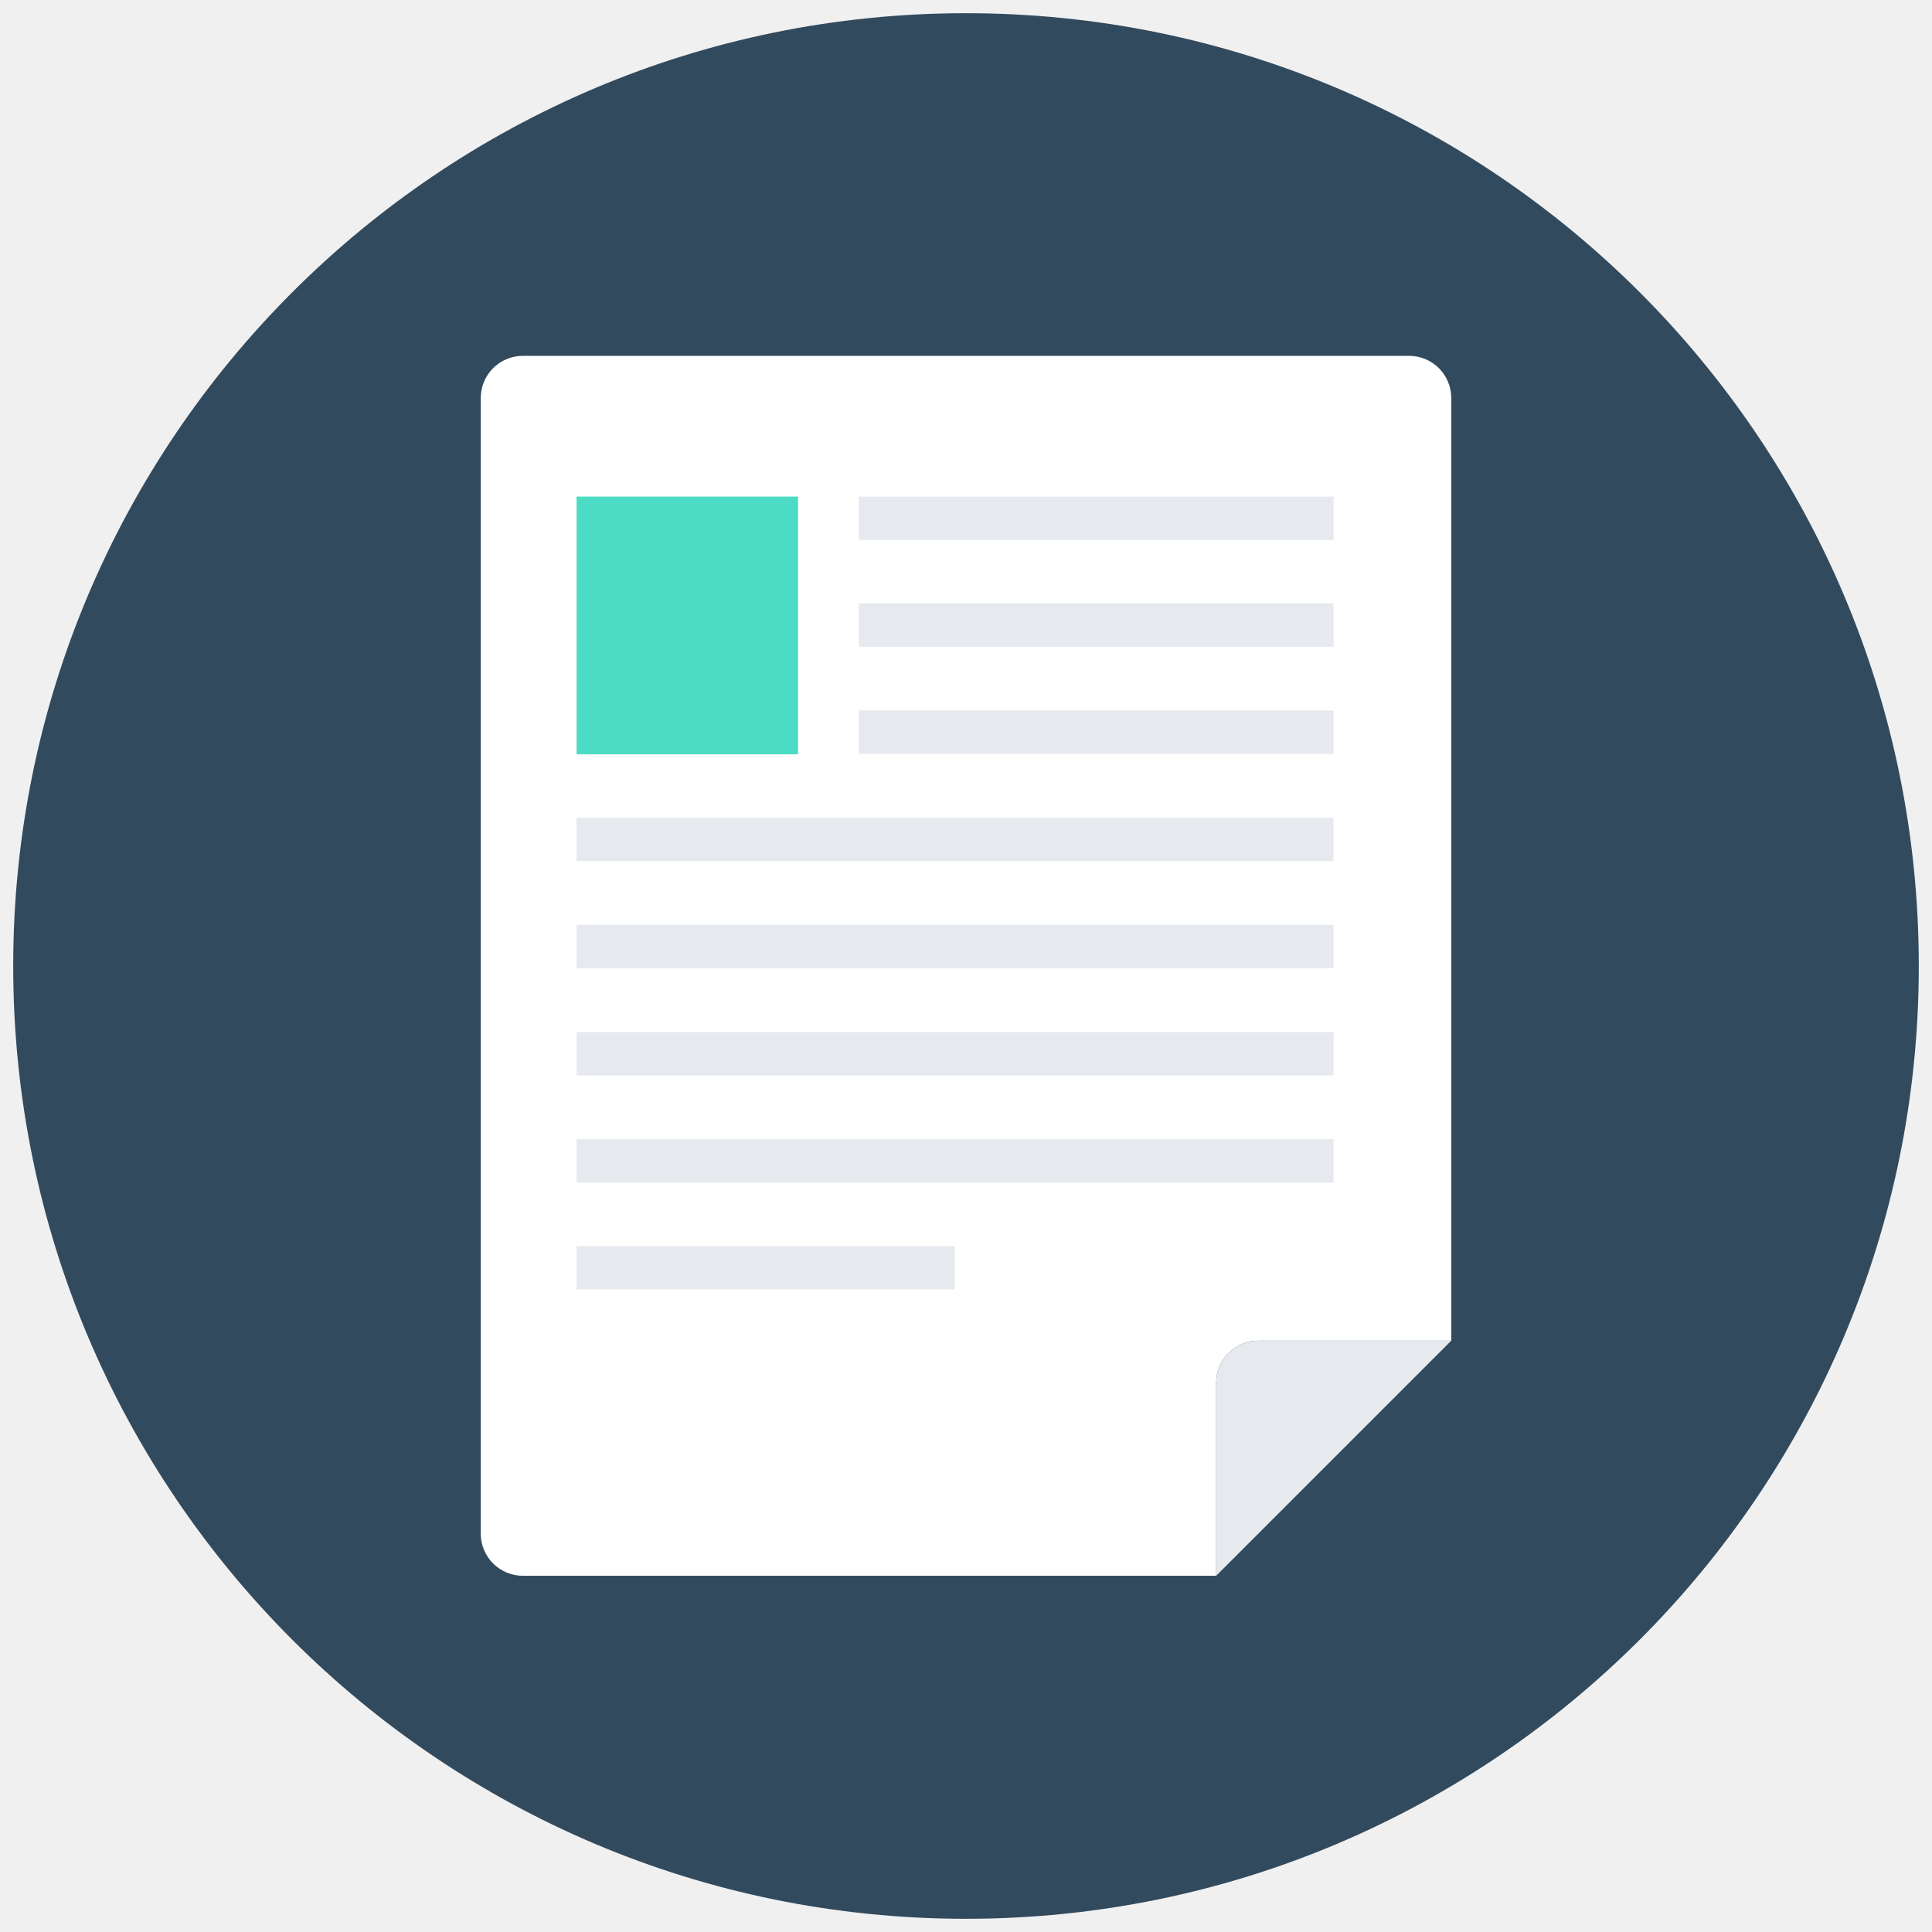
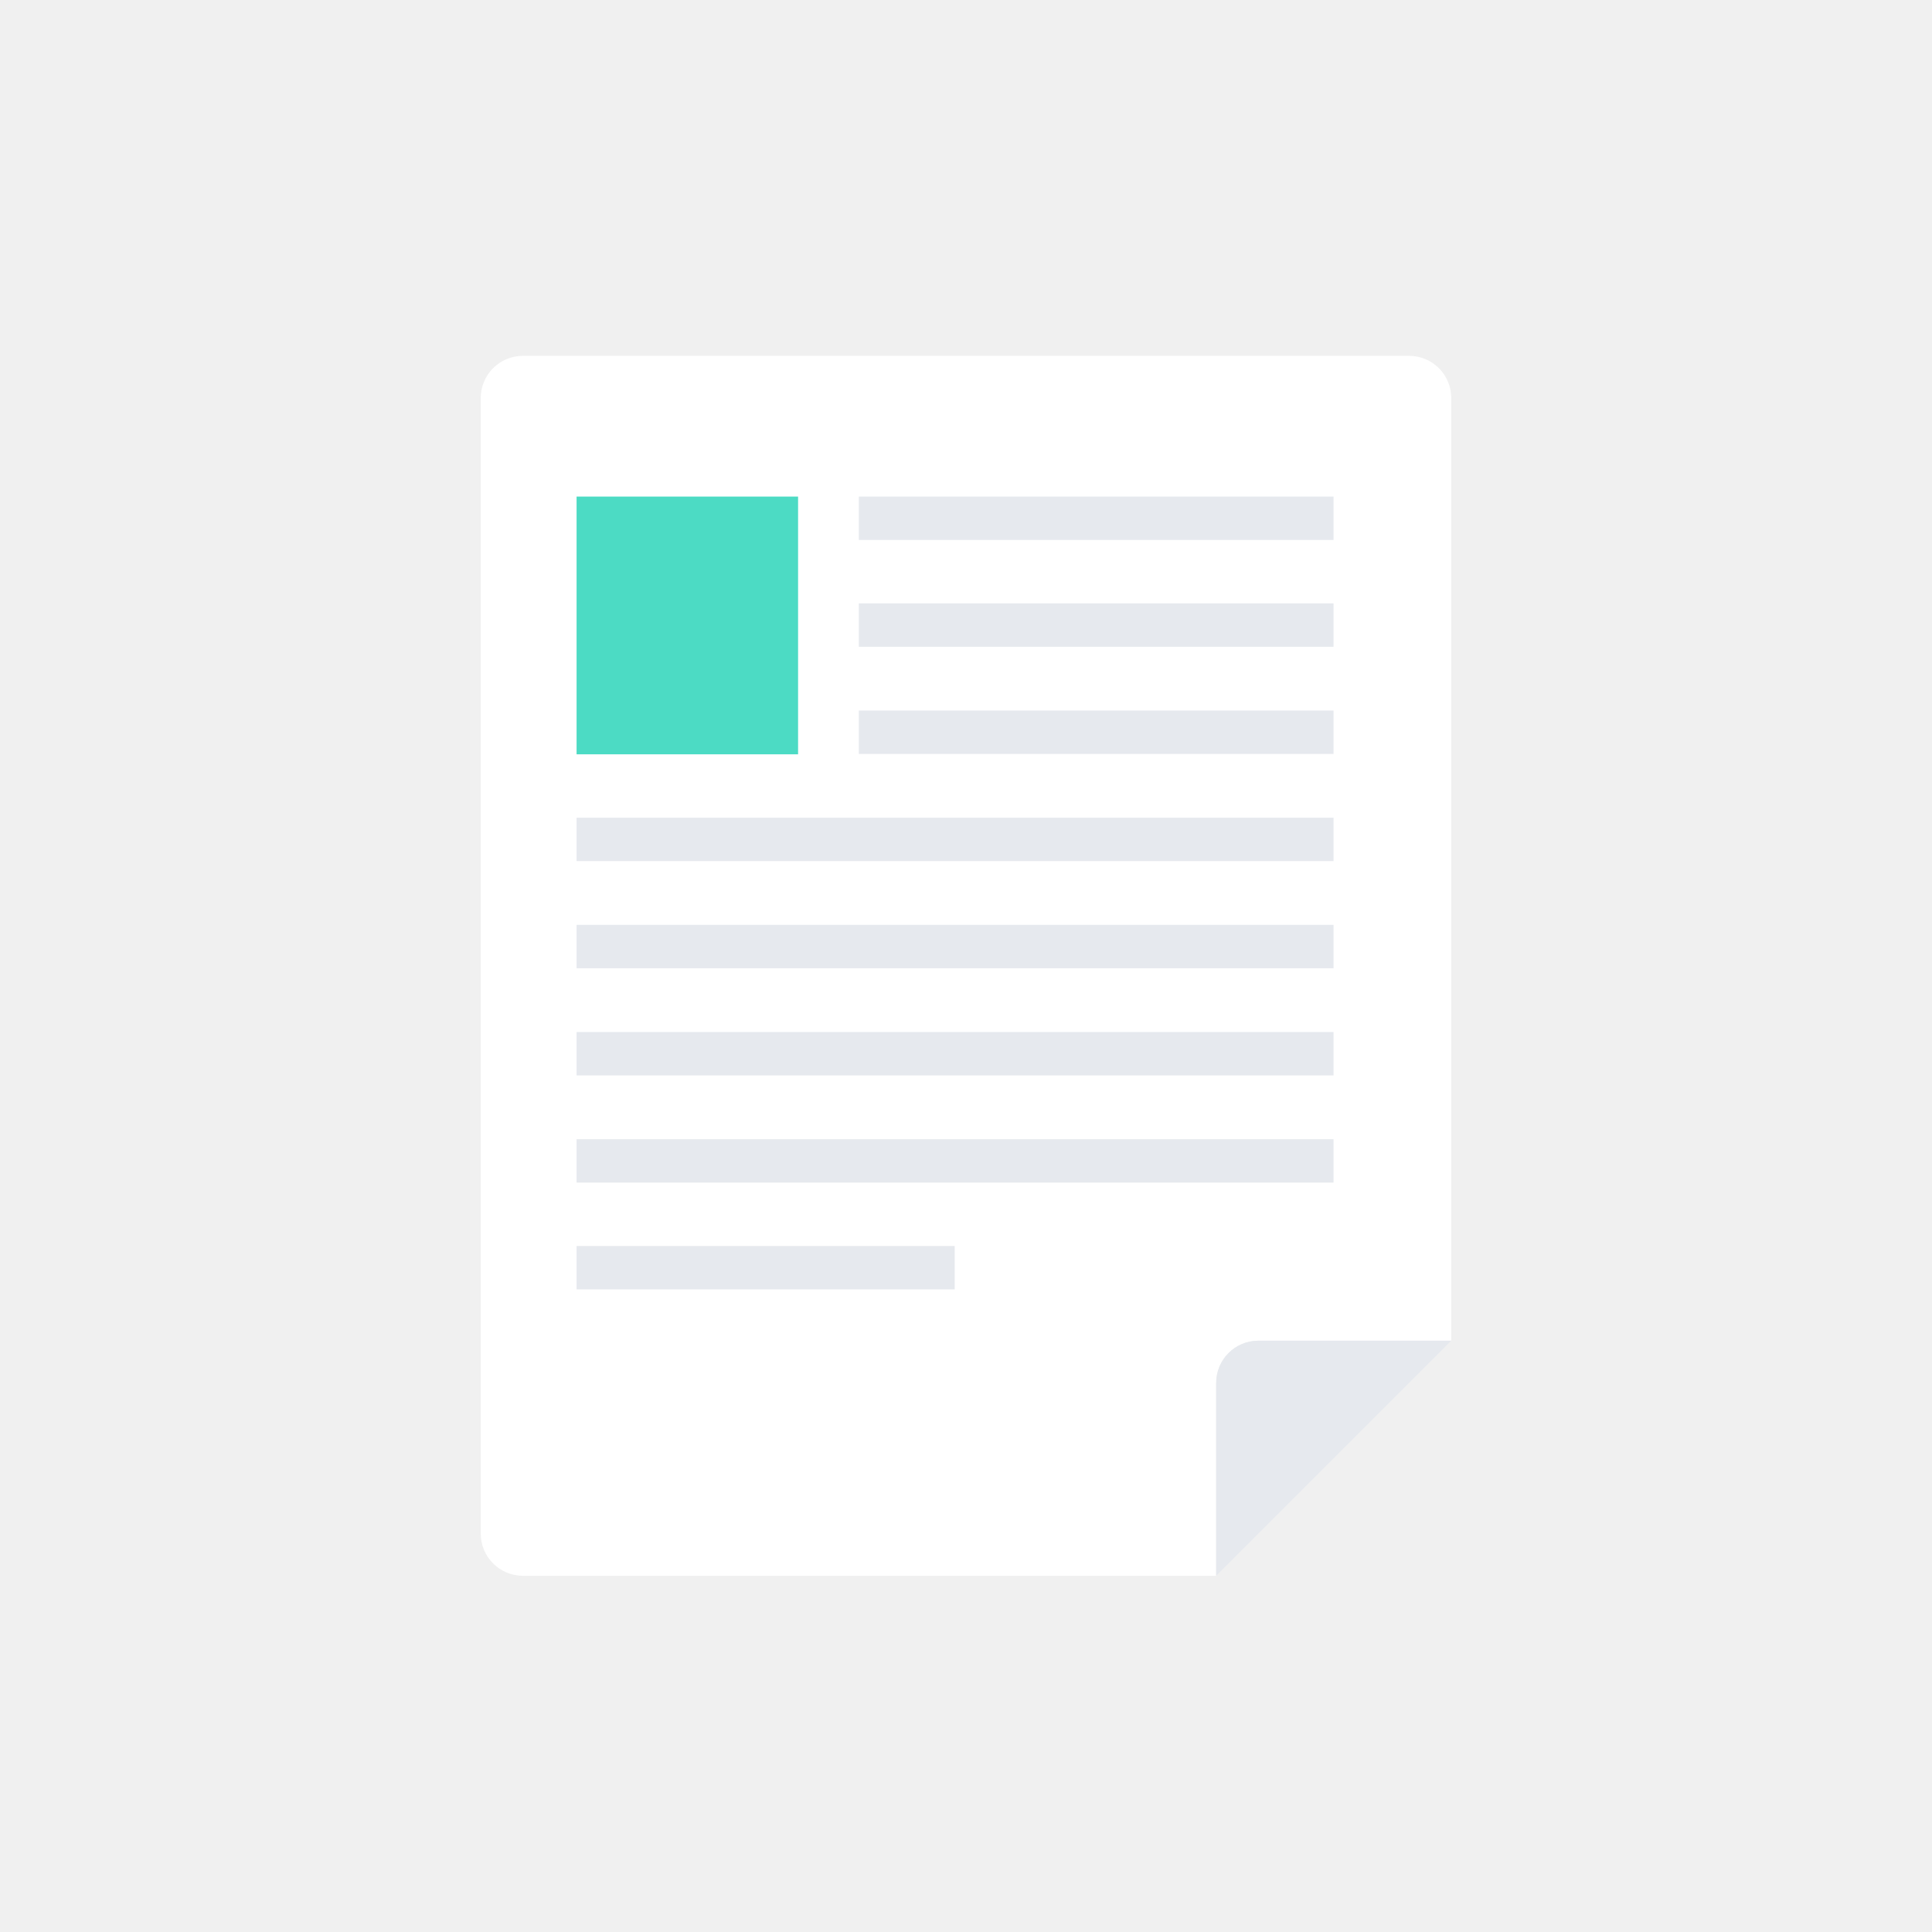
<svg xmlns="http://www.w3.org/2000/svg" version="1.1" id="Layer_1" x="0px" y="0px" viewBox="0 0 512 512" enable-background="new 0 0 512 512" xml:space="preserve">
  <g>
-     <circle fill="#324A5E" cx="256" cy="256" r="252.5" />
+     <circle fill="none" cx="256" cy="256" r="252.5" />
    <g>
      <g>
        <path fill="#FFFFFF" d="M322.3,417.6v-51.1c0-6.2,5-11.2,11.2-11.2h51.1V105.5c0-6.2-5-11.2-11.2-11.2H138.6     c-6.2,0-11.2,5-11.2,11.2l0,300.9c0,6.2,5,11.2,11.2,11.2H322.3z" />
        <path fill="#E6E9EE" d="M322.3,417.6l62.3-62.3h-51.1c-6.2,0-11.2,5-11.2,11.2V417.6z" />
      </g>
      <g>
        <rect x="152.8" y="273.5" fill="#E6E9EE" width="200.6" height="11.5" />
        <rect x="152.8" y="245.1" fill="#E6E9EE" width="200.6" height="11.5" />
        <rect x="152.8" y="216.7" fill="#E6E9EE" width="200.6" height="11.5" />
        <rect x="227.6" y="188.3" fill="#E6E9EE" width="125.8" height="11.5" />
        <rect x="227.6" y="159.9" fill="#E6E9EE" width="125.8" height="11.5" />
        <rect x="227.6" y="131.6" fill="#E6E9EE" width="125.8" height="11.5" />
        <rect x="152.8" y="301.9" fill="#E6E9EE" width="200.6" height="11.5" />
        <rect x="152.8" y="330.2" fill="#E6E9EE" width="100.2" height="11.5" />
      </g>
      <rect x="152.8" y="131.6" fill="#4CDBC4" width="58.7" height="68.3" />
    </g>
  </g>
</svg>
